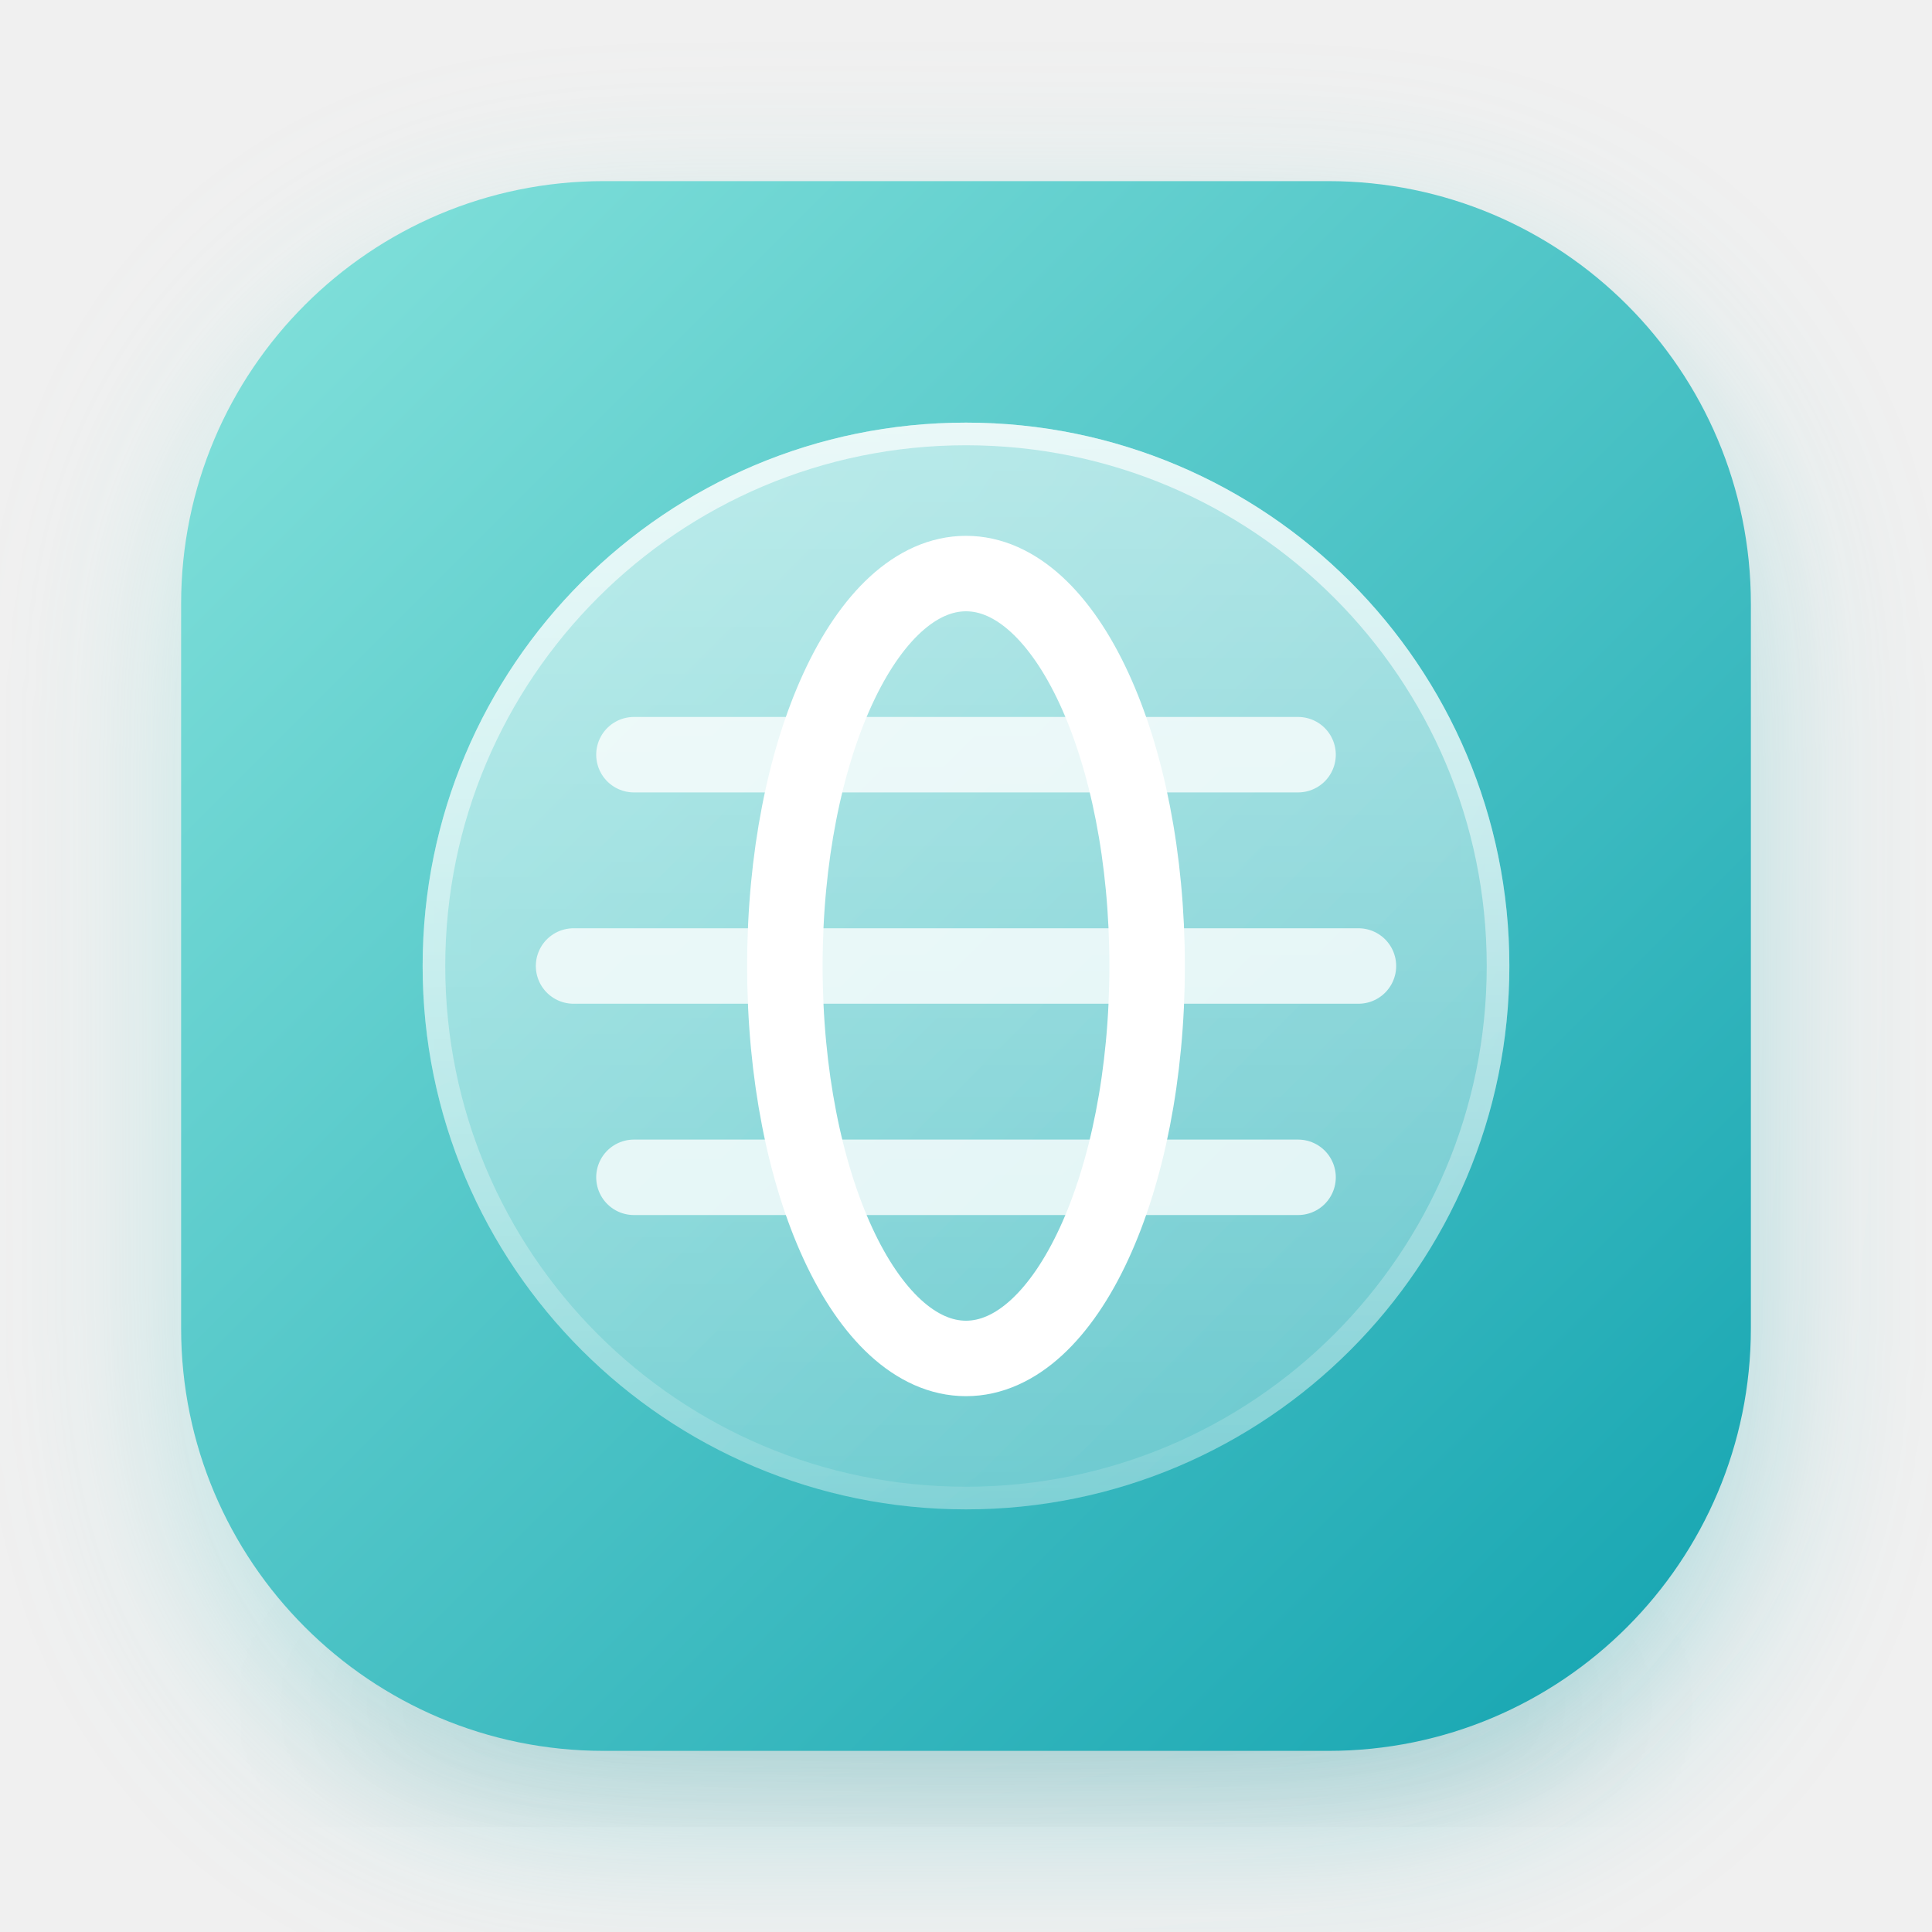
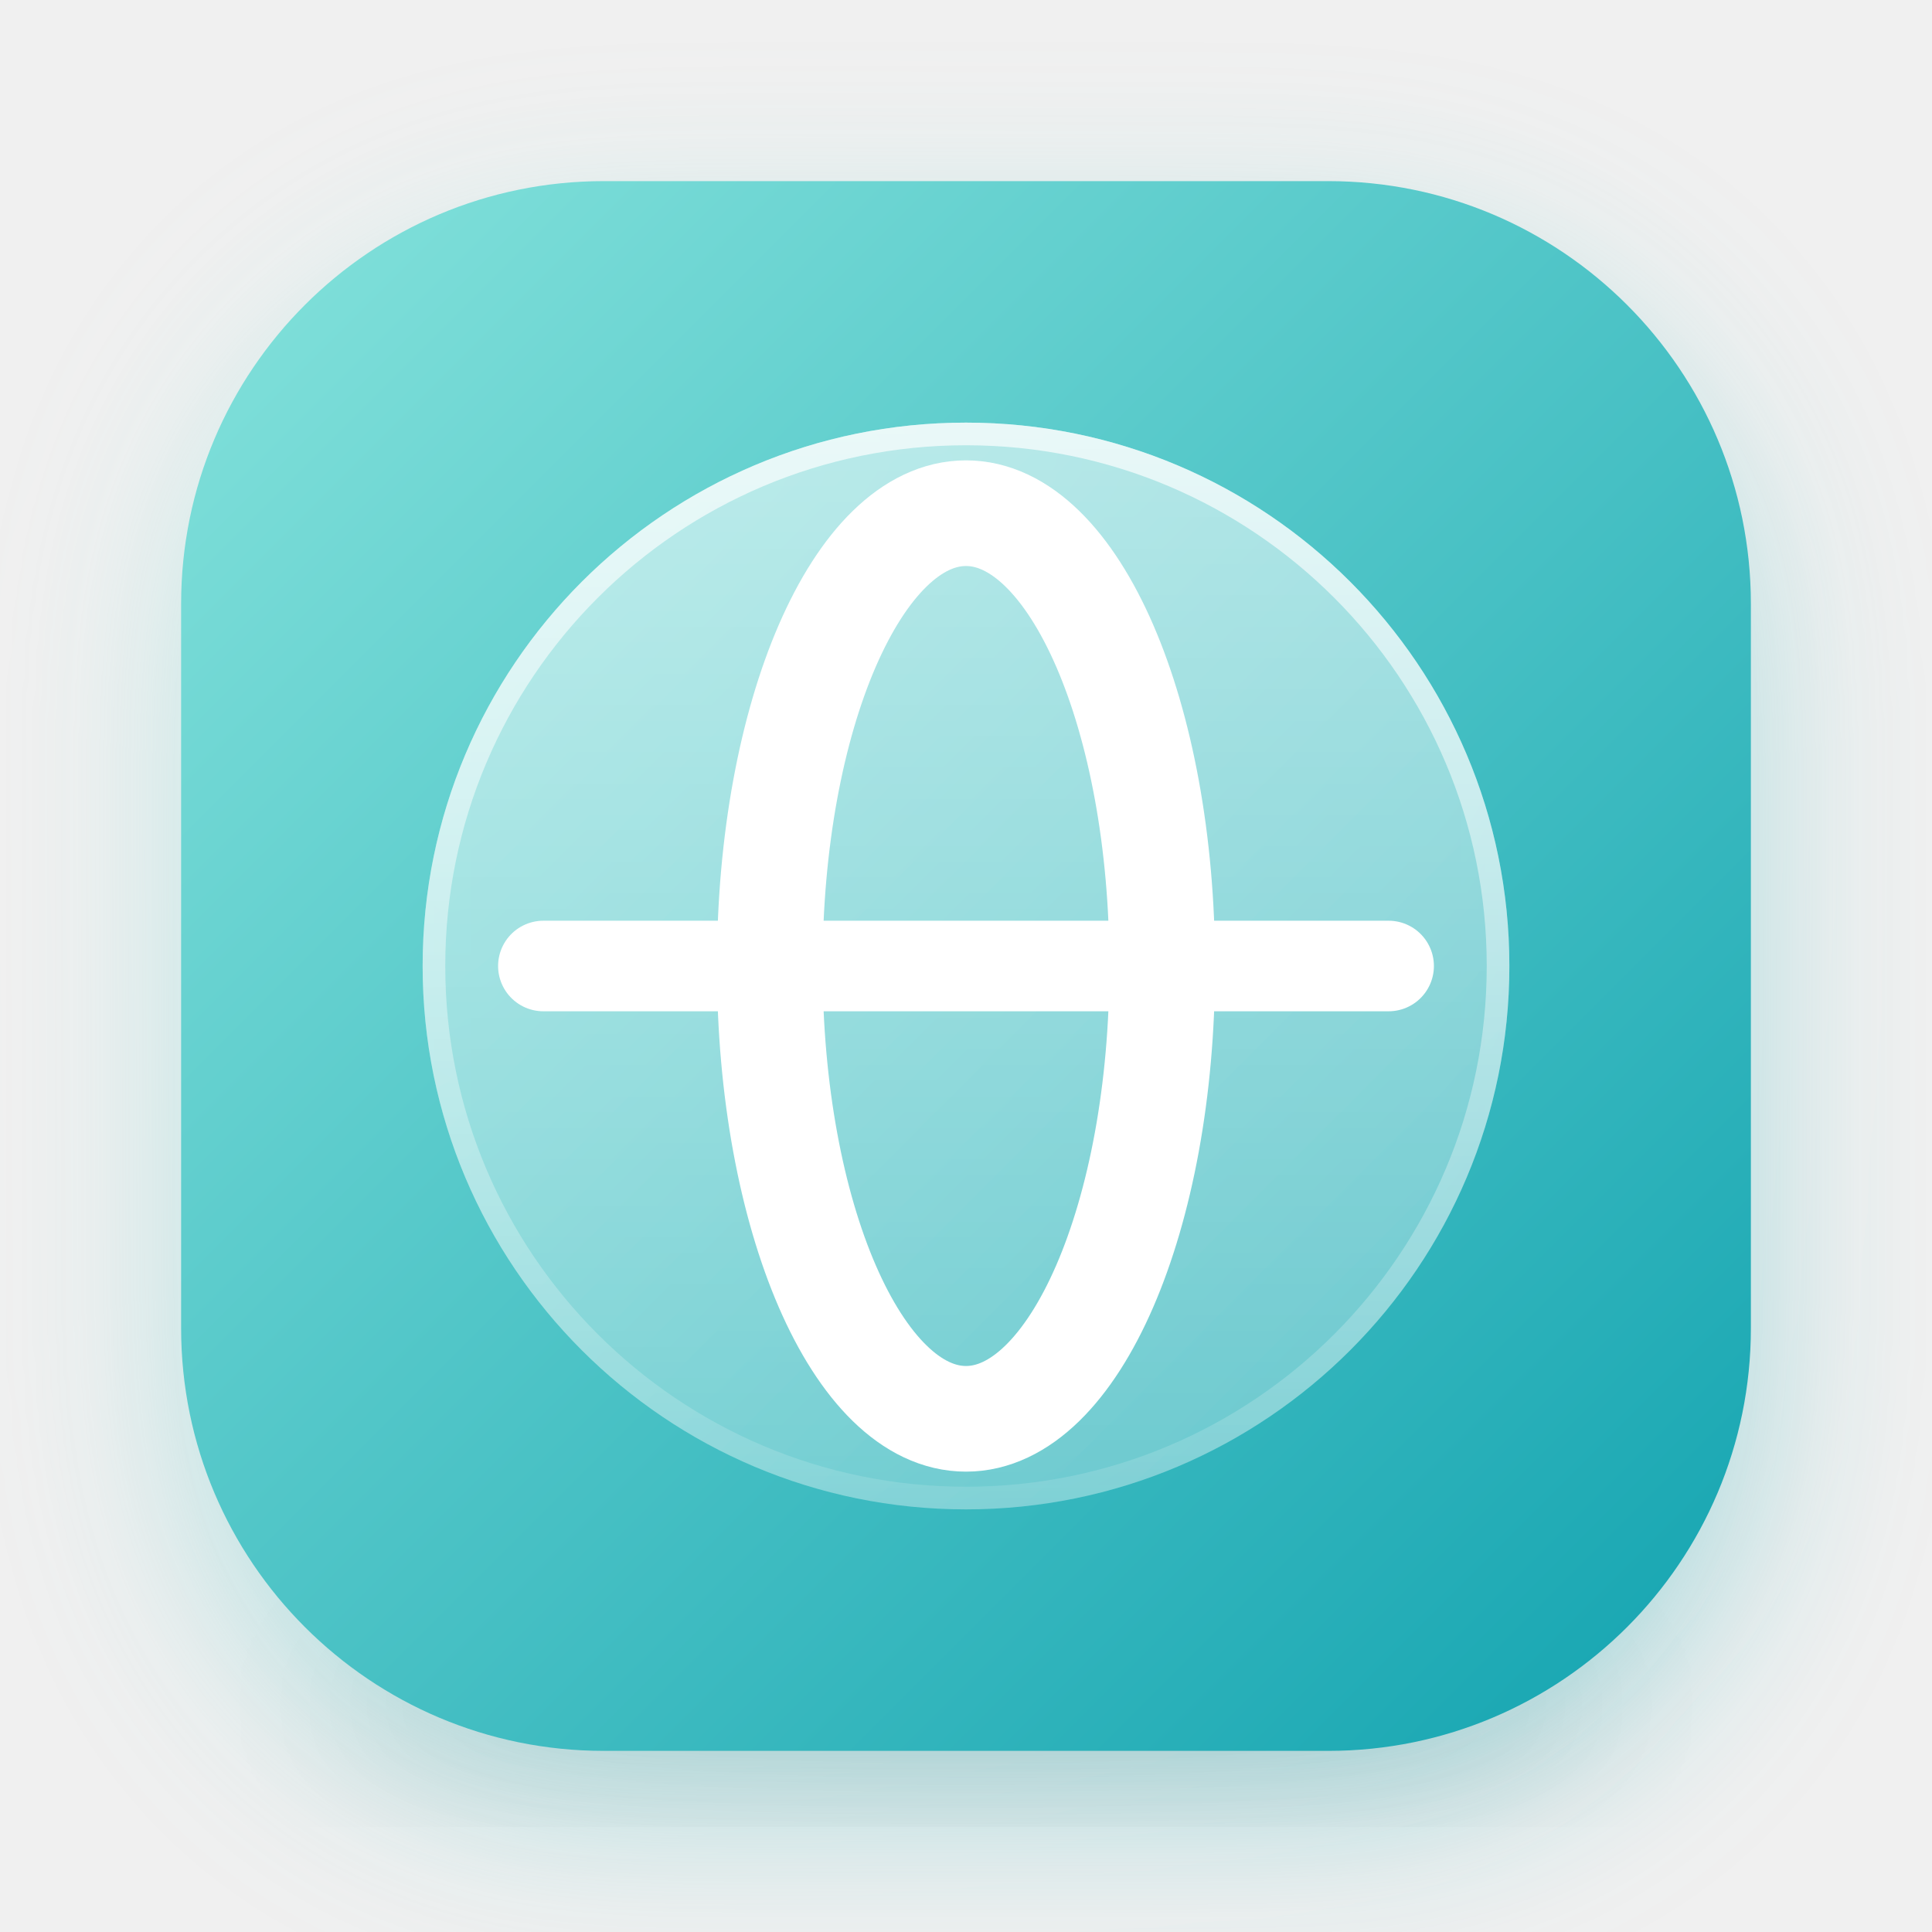
<svg xmlns="http://www.w3.org/2000/svg" xmlns:xlink="http://www.w3.org/1999/xlink" width="128" height="128" viewBox="0 0 128 128">
  <defs>
    <linearGradient id="tint" x1="0" y1="0" x2="1" y2="1">
      <stop offset="0" stop-color="#86E3DC" />
      <stop offset="1" stop-color="#12A3B0" />
    </linearGradient>
    <linearGradient id="plate-fill" x1="0" y1="0" x2="0" y2="1">
      <stop offset="0" stop-color="#FFFFFF" stop-opacity=".55" />
      <stop offset="1" stop-color="#FFFFFF" stop-opacity=".28" />
    </linearGradient>
    <linearGradient id="rim-stroke" x1="0" y1="0" x2="0" y2="1">
      <stop offset="0" stop-color="#FFFFFF" stop-opacity=".70" />
      <stop offset="1" stop-color="#FFFFFF" stop-opacity=".12" />
    </linearGradient>
    <rect id="back-shape" x="12" y="12" width="104" height="104" rx="28" fill="url(#tint)" />
-     <path id="plate-shape" d="M28 64 a36 36 0 1 0 72 0 a36 36 0 1 0 -72 0 z" />
+     <path id="plate-shape" d="M28 64a36 36 0 1 0 72 0a36 36 0 1 0 -72 0z" />
    <clipPath id="plate-clip">
      <use xlink:href="#plate-shape" />
    </clipPath>
    <filter id="blur-shadow" x="-50%" y="-50%" width="200%" height="200%">
      <feGaussianBlur stdDeviation="5" />
    </filter>
    <filter id="blur-glow" x="-50%" y="-50%" width="200%" height="200%">
      <feGaussianBlur stdDeviation="6" />
    </filter>
    <filter id="blur-frost" x="-50%" y="-50%" width="200%" height="200%">
      <feGaussianBlur stdDeviation="8" />
    </filter>
  </defs>
  <ellipse id="shadow" cx="64" cy="113" rx="42" ry="4" fill="#000000" opacity=".12" filter="url(#blur-shadow)" />
  <use id="glow" xlink:href="#back-shape" transform="translate(0 4)" opacity=".35" filter="url(#blur-glow)" />
  <use id="back" xlink:href="#back-shape" />
  <g id="frost" clip-path="url(#plate-clip)">
    <use xlink:href="#back-shape" filter="url(#blur-frost)" />
  </g>
  <use id="plate" xlink:href="#plate-shape" fill="url(#plate-fill)" />
  <g id="rim" clip-path="url(#plate-clip)">
    <use xlink:href="#plate-shape" fill="none" stroke="url(#rim-stroke)" stroke-width="3" />
  </g>
  <g id="glyph">
-     <ellipse cx="64" cy="64" rx="12" ry="26" fill="none" stroke="#FFFFFF" stroke-width="5" stroke-linecap="round" stroke-linejoin="round" />
-     <path d="M38 64 H90 M42 50 H86 M42 78 H86" fill="none" stroke="#FFFFFF" stroke-width="5" stroke-linecap="round" stroke-linejoin="round" stroke-opacity=".78" />
+     <ellipse cx="64" cy="64" rx="13" ry="30" fill="none" stroke="#FFFFFF" stroke-width="7" stroke-linecap="round" stroke-linejoin="round" />
+     <path d="M36 64 H92" fill="none" stroke="#FFFFFF" stroke-width="6" stroke-linecap="round" stroke-linejoin="round" />
  </g>
</svg>
